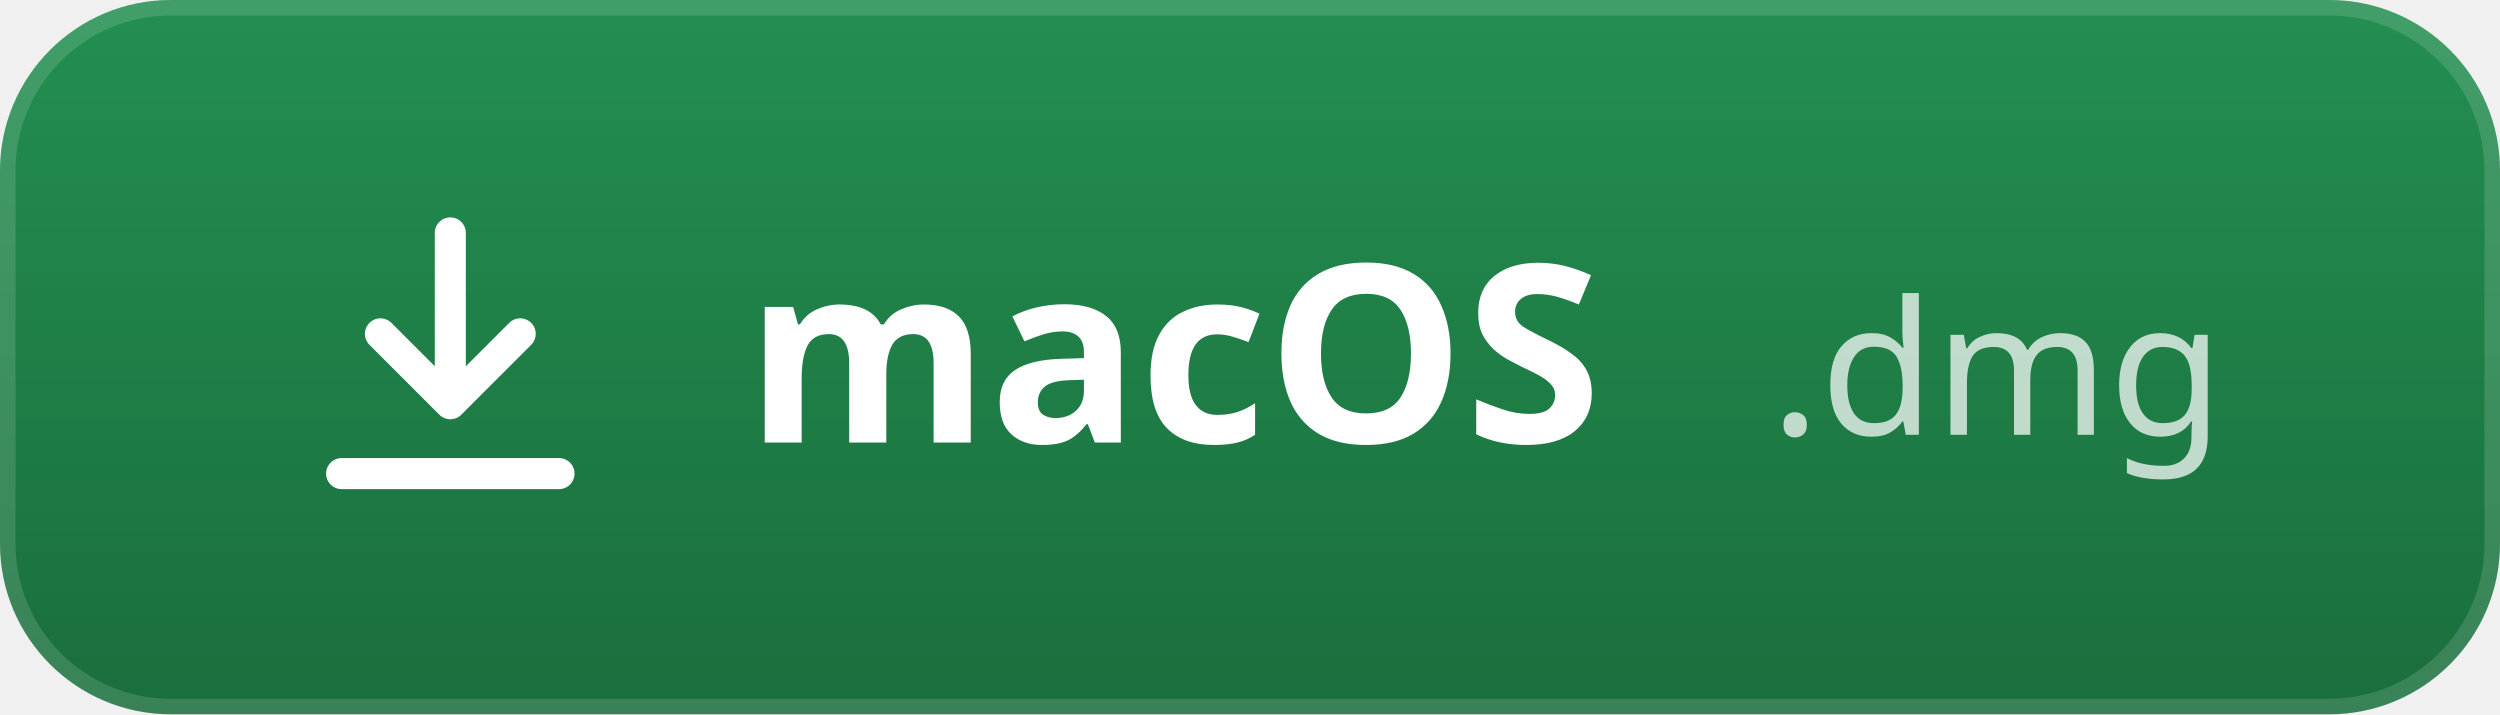
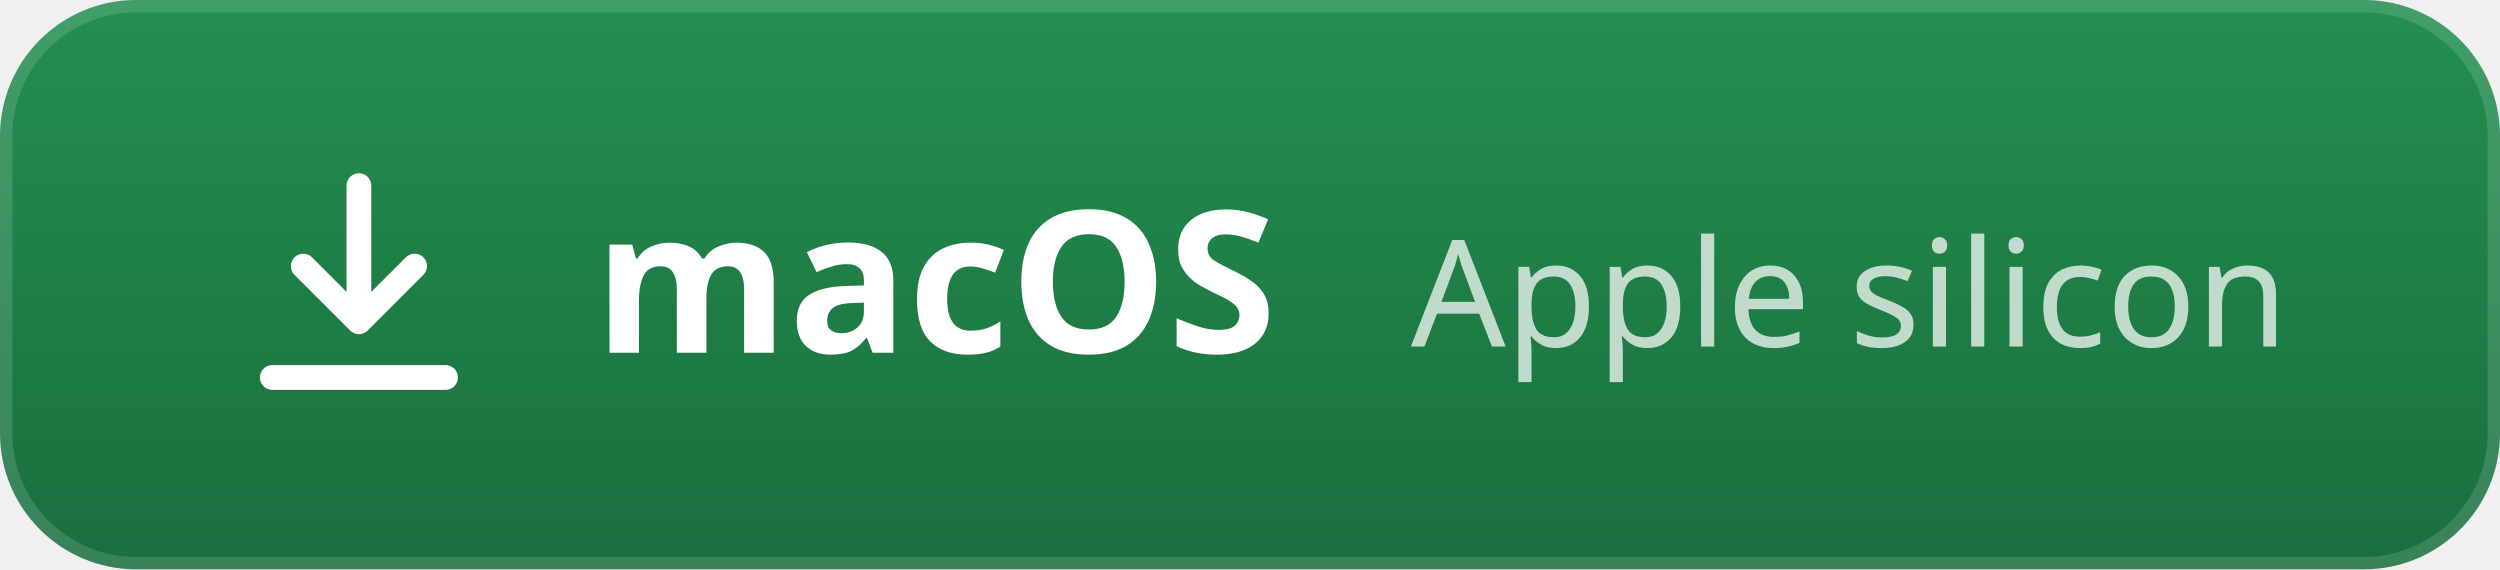
- <svg xmlns="http://www.w3.org/2000/svg" width="161" height="46" role="img" aria-label="macOS .dmg">
+ <svg xmlns="http://www.w3.org/2000/svg" width="202" height="46" role="img" aria-label="macOS Apple silicon">
  <defs>
-     <linearGradient id="downloadmacossvg" x1="0" y1="0" x2="0" y2="1">
+     <linearGradient id="downloadmacosarm64svg" x1="0" y1="0" x2="0" y2="1">
      <stop offset="0" stop-color="#238f50" />
      <stop offset="1" stop-color="#1a6e3d" />
    </linearGradient>
  </defs>
-   <rect width="161" height="46" rx="11" fill="url(#downloadmacossvg)" />
-   <rect x="0.5" y="0.5" width="160" height="45" rx="10.5" fill="none" stroke="#fff" stroke-opacity="0.14" />
+   <rect width="202" height="46" rx="11" fill="url(#downloadmacosarm64svg)" />
+   <rect x="0.5" y="0.5" width="201" height="45" rx="10.5" fill="none" stroke="#fff" stroke-opacity="0.14" />
  <g transform="translate(20 14)" fill="none" stroke="#fff" stroke-width="2" stroke-linecap="round" stroke-linejoin="round">
    <path d="M9 1v11M4.5 7.5 9 12l4.5-4.5M2 16.5h14" />
  </g>
  <g fill="#fff" font-family="-apple-system,BlinkMacSystemFont,'Segoe UI','Noto Sans',Helvetica,Arial,sans-serif">
    <text x="48" y="28.5" font-size="16" font-weight="600" textLength="56" lengthAdjust="spacingAndGlyphs">macOS</text>
-     <text x="114" y="28" font-size="12" font-weight="500" fill-opacity="0.72" textLength="27" lengthAdjust="spacingAndGlyphs">.dmg</text>
+     <text x="114" y="28" font-size="12" font-weight="500" fill-opacity="0.72" textLength="68" lengthAdjust="spacingAndGlyphs">Apple silicon</text>
  </g>
</svg>
